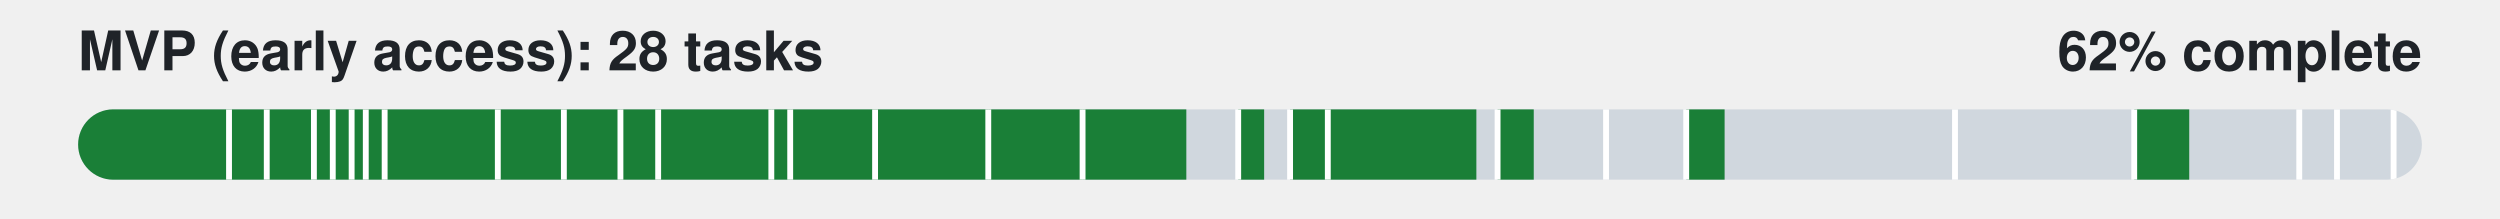
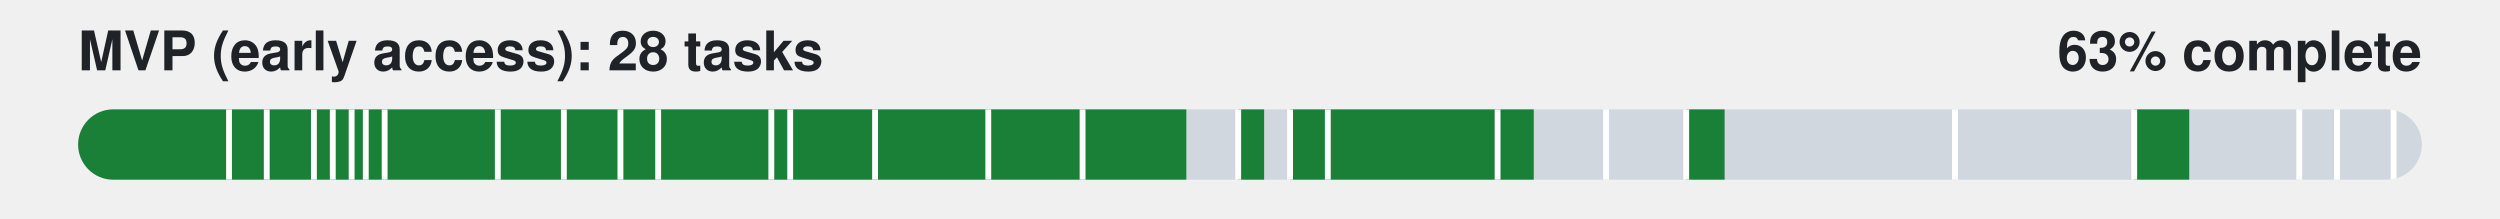
- <svg xmlns="http://www.w3.org/2000/svg" width="640" height="56" viewBox="0 0 640 56" role="img" aria-label="MVP progress: 62% complete across 28 tasks">
+ <svg xmlns="http://www.w3.org/2000/svg" width="640" height="56" viewBox="0 0 640 56" role="img" aria-label="MVP progress: 63% complete across 28 tasks">
  <style>
    text { font: 600 14px -apple-system, BlinkMacSystemFont, "Segoe UI", Helvetica, Arial, sans-serif; fill: #1f2328; }
    .track { fill: #d0d7de; }
    .divider { stroke: #ffffff; stroke-width: 1.5; }
    @media (prefers-color-scheme: dark) { text { fill: #e6edf3; } .track { fill: #30363d; } .divider { stroke: #0d1117; } }
  </style>
  <defs>
    <clipPath id="bar">
      <rect x="20" y="28" width="600" height="18" rx="9" />
    </clipPath>
  </defs>
  <text x="20" y="18">MVP (early access): 28 tasks</text>
-   <text x="620" y="18" text-anchor="end">62% complete</text>
+   <text x="620" y="18" text-anchor="end">63% complete</text>
  <g clip-path="url(#bar)">
    <rect class="track" x="20" y="28" width="600" height="18" />
    <rect x="20.00" y="28" width="38.63" height="18" fill="#1a7f37" />
    <rect x="58.63" y="28" width="9.66" height="18" fill="#1a7f37" />
    <line class="divider" x1="58.63" y1="28" x2="58.63" y2="46" />
    <rect x="68.29" y="28" width="12.07" height="18" fill="#1a7f37" />
    <line class="divider" x1="68.29" y1="28" x2="68.29" y2="46" />
    <rect x="80.36" y="28" width="4.83" height="18" fill="#1a7f37" />
    <line class="divider" x1="80.36" y1="28" x2="80.36" y2="46" />
    <rect x="85.19" y="28" width="4.83" height="18" fill="#1a7f37" />
    <line class="divider" x1="85.19" y1="28" x2="85.19" y2="46" />
    <rect x="90.02" y="28" width="3.62" height="18" fill="#1a7f37" />
    <line class="divider" x1="90.02" y1="28" x2="90.02" y2="46" />
    <rect x="93.64" y="28" width="4.83" height="18" fill="#1a7f37" />
    <line class="divider" x1="93.64" y1="28" x2="93.64" y2="46" />
    <rect x="98.47" y="28" width="28.97" height="18" fill="#1a7f37" />
    <line class="divider" x1="98.47" y1="28" x2="98.47" y2="46" />
    <rect x="127.44" y="28" width="16.90" height="18" fill="#1a7f37" />
    <line class="divider" x1="127.44" y1="28" x2="127.44" y2="46" />
    <rect x="144.35" y="28" width="14.49" height="18" fill="#1a7f37" />
    <line class="divider" x1="144.35" y1="28" x2="144.35" y2="46" />
    <rect x="158.83" y="28" width="9.66" height="18" fill="#1a7f37" />
    <line class="divider" x1="158.83" y1="28" x2="158.83" y2="46" />
    <rect x="168.49" y="28" width="28.97" height="18" fill="#1a7f37" />
    <line class="divider" x1="168.49" y1="28" x2="168.49" y2="46" />
    <rect x="197.46" y="28" width="4.83" height="18" fill="#1a7f37" />
    <line class="divider" x1="197.46" y1="28" x2="197.46" y2="46" />
    <rect x="202.29" y="28" width="21.73" height="18" fill="#1a7f37" />
    <line class="divider" x1="202.29" y1="28" x2="202.29" y2="46" />
    <rect x="224.02" y="28" width="28.97" height="18" fill="#1a7f37" />
    <line class="divider" x1="224.02" y1="28" x2="224.02" y2="46" />
    <rect x="253.00" y="28" width="24.14" height="18" fill="#1a7f37" />
    <line class="divider" x1="253.00" y1="28" x2="253.00" y2="46" />
    <rect x="277.14" y="28" width="26.56" height="18" fill="#1a7f37" />
    <line class="divider" x1="277.14" y1="28" x2="277.14" y2="46" />
    <rect x="316.98" y="28" width="6.64" height="18" fill="#1a7f37" />
    <line class="divider" x1="316.98" y1="28" x2="316.98" y2="46" />
    <rect x="330.26" y="28" width="9.66" height="18" fill="#1a7f37" />
    <line class="divider" x1="330.26" y1="28" x2="330.26" y2="46" />
-     <rect x="339.92" y="28" width="38.03" height="18" fill="#1a7f37" />
+     <rect x="339.92" y="28" width="43.46" height="18" fill="#1a7f37" />
    <line class="divider" x1="339.92" y1="28" x2="339.92" y2="46" />
    <rect x="383.38" y="28" width="9.26" height="18" fill="#1a7f37" />
    <line class="divider" x1="383.38" y1="28" x2="383.38" y2="46" />
    <rect x="411.15" y="28" width="0.00" height="18" fill="#1a7f37" />
    <line class="divider" x1="411.15" y1="28" x2="411.15" y2="46" />
    <rect x="431.67" y="28" width="9.83" height="18" fill="#1a7f37" />
    <line class="divider" x1="431.67" y1="28" x2="431.67" y2="46" />
    <rect x="500.48" y="28" width="0.00" height="18" fill="#1a7f37" />
    <line class="divider" x1="500.48" y1="28" x2="500.48" y2="46" />
    <rect x="546.36" y="28" width="14.08" height="18" fill="#1a7f37" />
    <line class="divider" x1="546.36" y1="28" x2="546.36" y2="46" />
    <rect x="588.61" y="28" width="0.00" height="18" fill="#1a7f37" />
    <line class="divider" x1="588.61" y1="28" x2="588.61" y2="46" />
    <rect x="598.27" y="28" width="0.00" height="18" fill="#1a7f37" />
    <line class="divider" x1="598.27" y1="28" x2="598.27" y2="46" />
    <rect x="612.76" y="28" width="0.00" height="18" fill="#1a7f37" />
    <line class="divider" x1="612.76" y1="28" x2="612.76" y2="46" />
  </g>
</svg>
